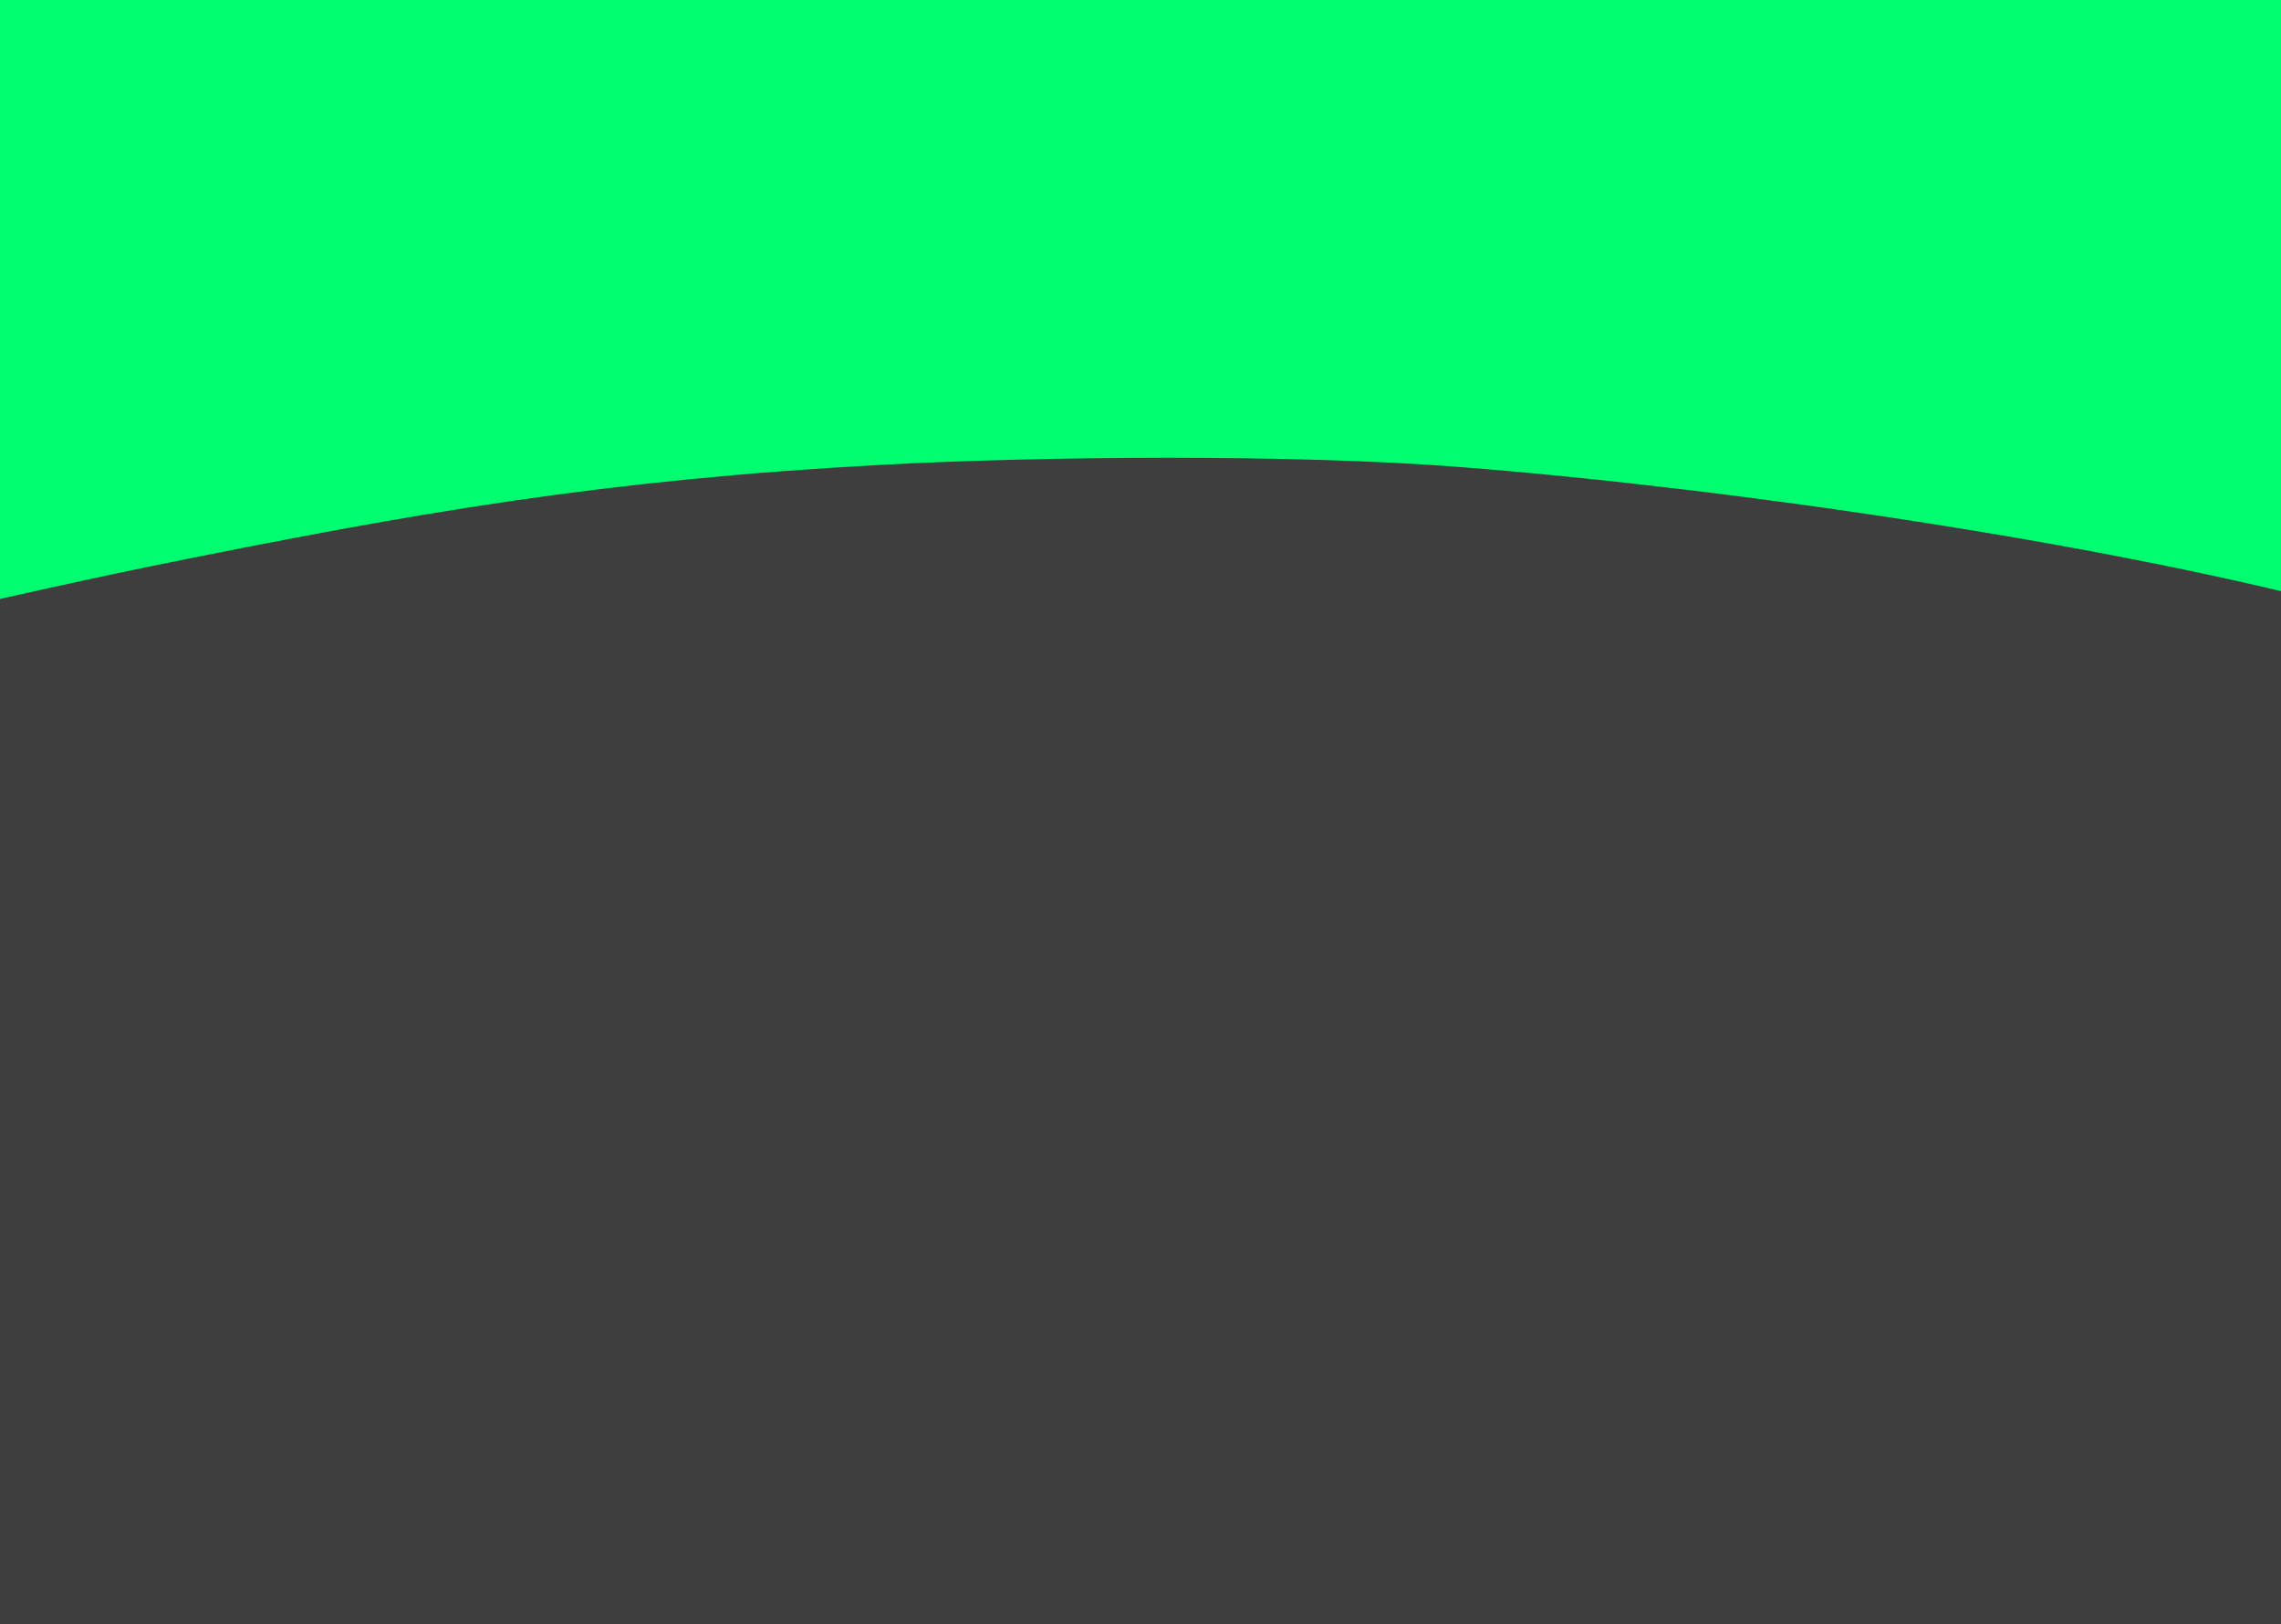
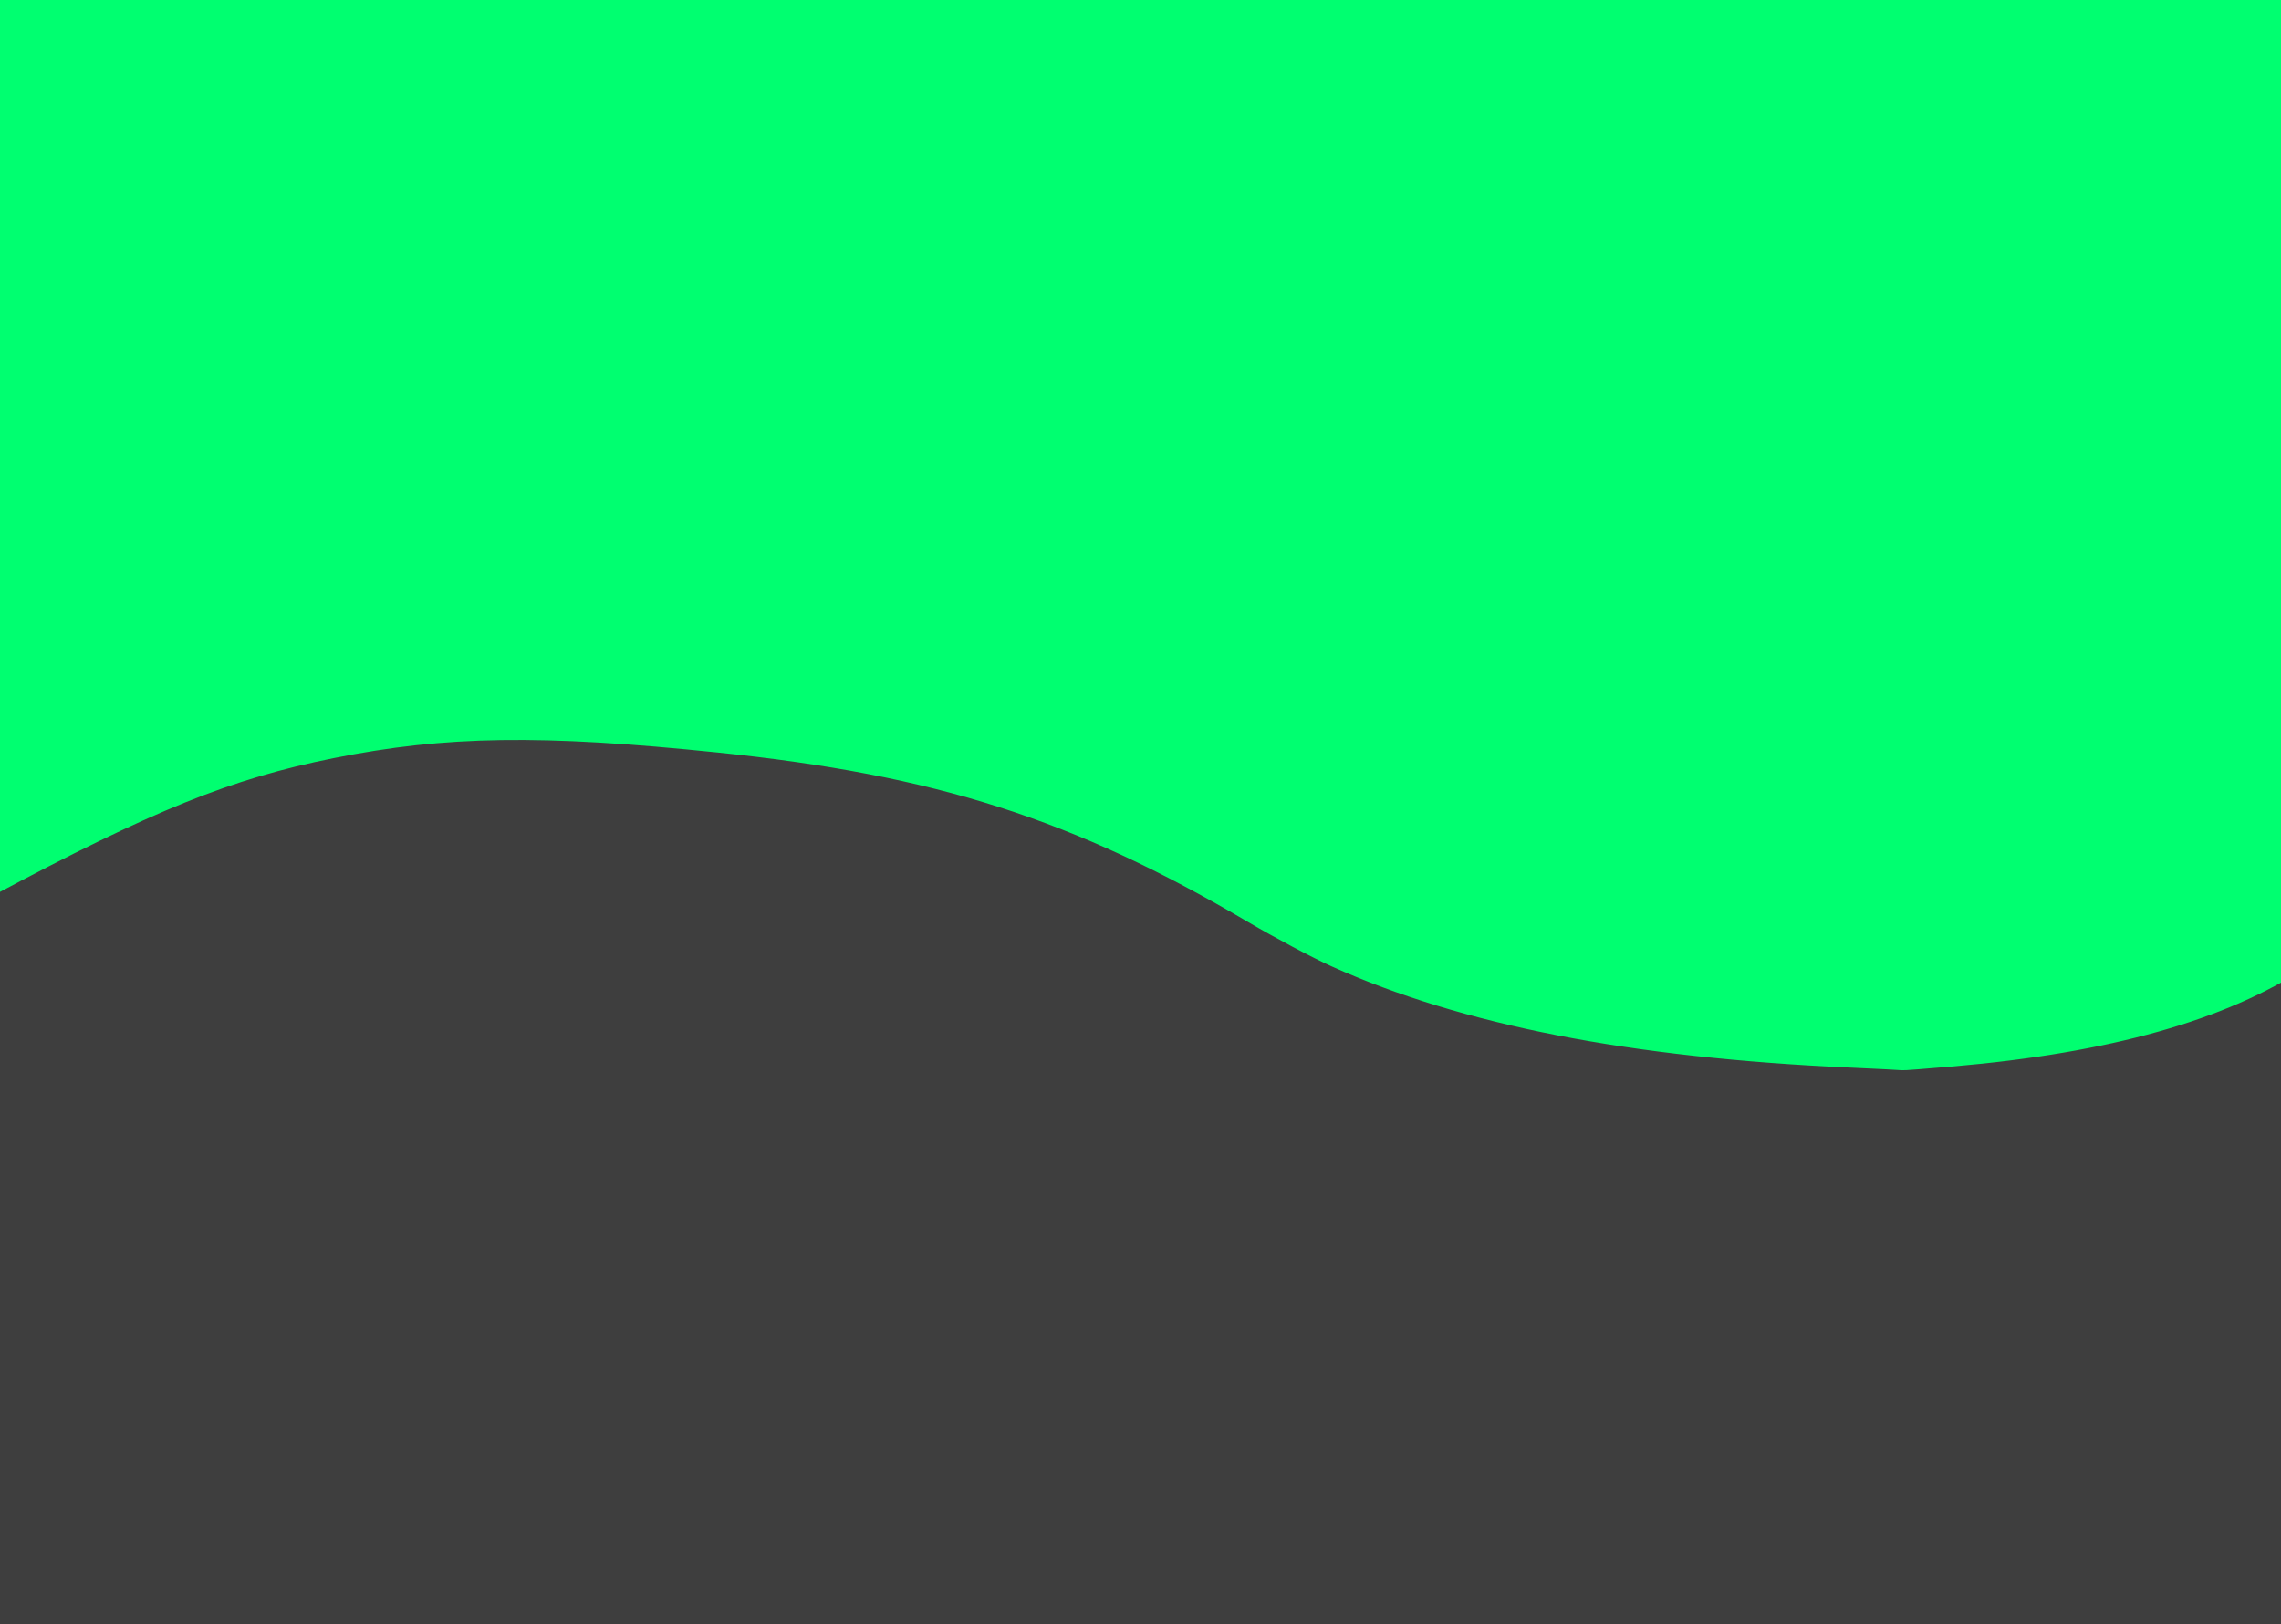
- <svg xmlns="http://www.w3.org/2000/svg" width="302mm" height="215mm" viewBox="0 0 302 215" version="1.1" id="svg8">
+ <svg xmlns="http://www.w3.org/2000/svg" id="svg8" version="1.1" viewBox="0 0 302 215" height="215mm" width="302mm">
  <defs id="defs2" />
-   <g id="layer1" transform="translate(2.575601,-84.87441)">
-     <rect style="fill:#3e3e3e;fill-opacity:1;stroke:#bdbd22;stroke-width:5.411;stroke-linejoin:round;stroke-miterlimit:4;stroke-dasharray:none;stroke-opacity:0" id="rect815" width="318.693" height="229.163" x="-7.466" y="78.776" />
-     <path style="fill:#00ff70;fill-opacity:1;stroke:none;stroke-width:0.425" d="m 309.487,165.706 c -31.305,-8.554 -81.828,-16.094 -118.625,-18.986 -22.356,-1.757 -55.78,-1.429 -76.548,-0.309 -36.771,1.983 -61.506,6.261 -96.524,13.359 -9.948,2.016 -30.411,6.607 -31.719,7.116 -0.513,0.2 -0.598,-6.528 -0.598,-47.556 V 71.542 H 151.282 317.091 v 47.957 c 0,45.402 -0.039,47.955 -0.739,47.919 -0.407,-0.021 -3.496,-0.791 -6.865,-1.712 z" id="path828" />
+   <g transform="translate(2.575601,-84.87441)" id="layer1">
+     <rect y="78.776" x="-6.937" height="229.163" width="318.326" id="rect815" style="fill:#3e3e3e;fill-opacity:1;stroke:none;stroke-width:5.407;stroke-linejoin:round;stroke-miterlimit:4;stroke-dasharray:none;stroke-opacity:0" />
+     <rect style="fill:#00ff70;fill-opacity:1;stroke:none;stroke-width:5.086;stroke-linejoin:round;stroke-miterlimit:4;stroke-dasharray:none;stroke-opacity:0" id="rect815-0" width="319.018" height="202.274" x="-7.629" y="-22.386" />
+     <path id="path902" d="M -7.466,206.94 C 13.605,195.731 33.122,183.424 70.752,183.904 c 28.373,2.324 56.332,3.16 89.58,23.035 24.475,15.911 56.109,19.892 89.58,20.81 26.779,-1.501 48.617,-7.239 61.314,-20.81" style="fill:none;stroke:none;stroke-width:0.265px;stroke-linecap:butt;stroke-linejoin:miter;stroke-opacity:1" />
+     <path id="path908" d="m 242.468,226.043 c -29.246,-1.31 -51.426,-5.635 -68.653,-13.388 -2.543,-1.144 -7.52,-3.787 -11.061,-5.872 -23.161,-13.642 -41.437,-19.485 -70.247,-22.457 -23.431,-2.417 -36.088,-2.233 -50.939,0.742 -13.6,2.724 -23.993,6.923 -45.342,18.317 l -3.692,1.971 V 192.092 178.829 H 151.962 311.389 l -0.006,13.324 c -0.003,7.328 -0.131,13.509 -0.284,13.736 -0.715,1.061 -5.514,5.01 -8.322,6.848 -10.776,7.054 -26.02,11.345 -46.677,13.138 -3.645,0.316 -6.712,0.55 -6.816,0.52 -0.104,-0.03 -3.172,-0.189 -6.816,-0.352 z" style="fill:#00ff70;fill-opacity:1;stroke:#00ff70;stroke-width:0.379;stroke-opacity:1" />
  </g>
  <g id="layer2" />
</svg>
